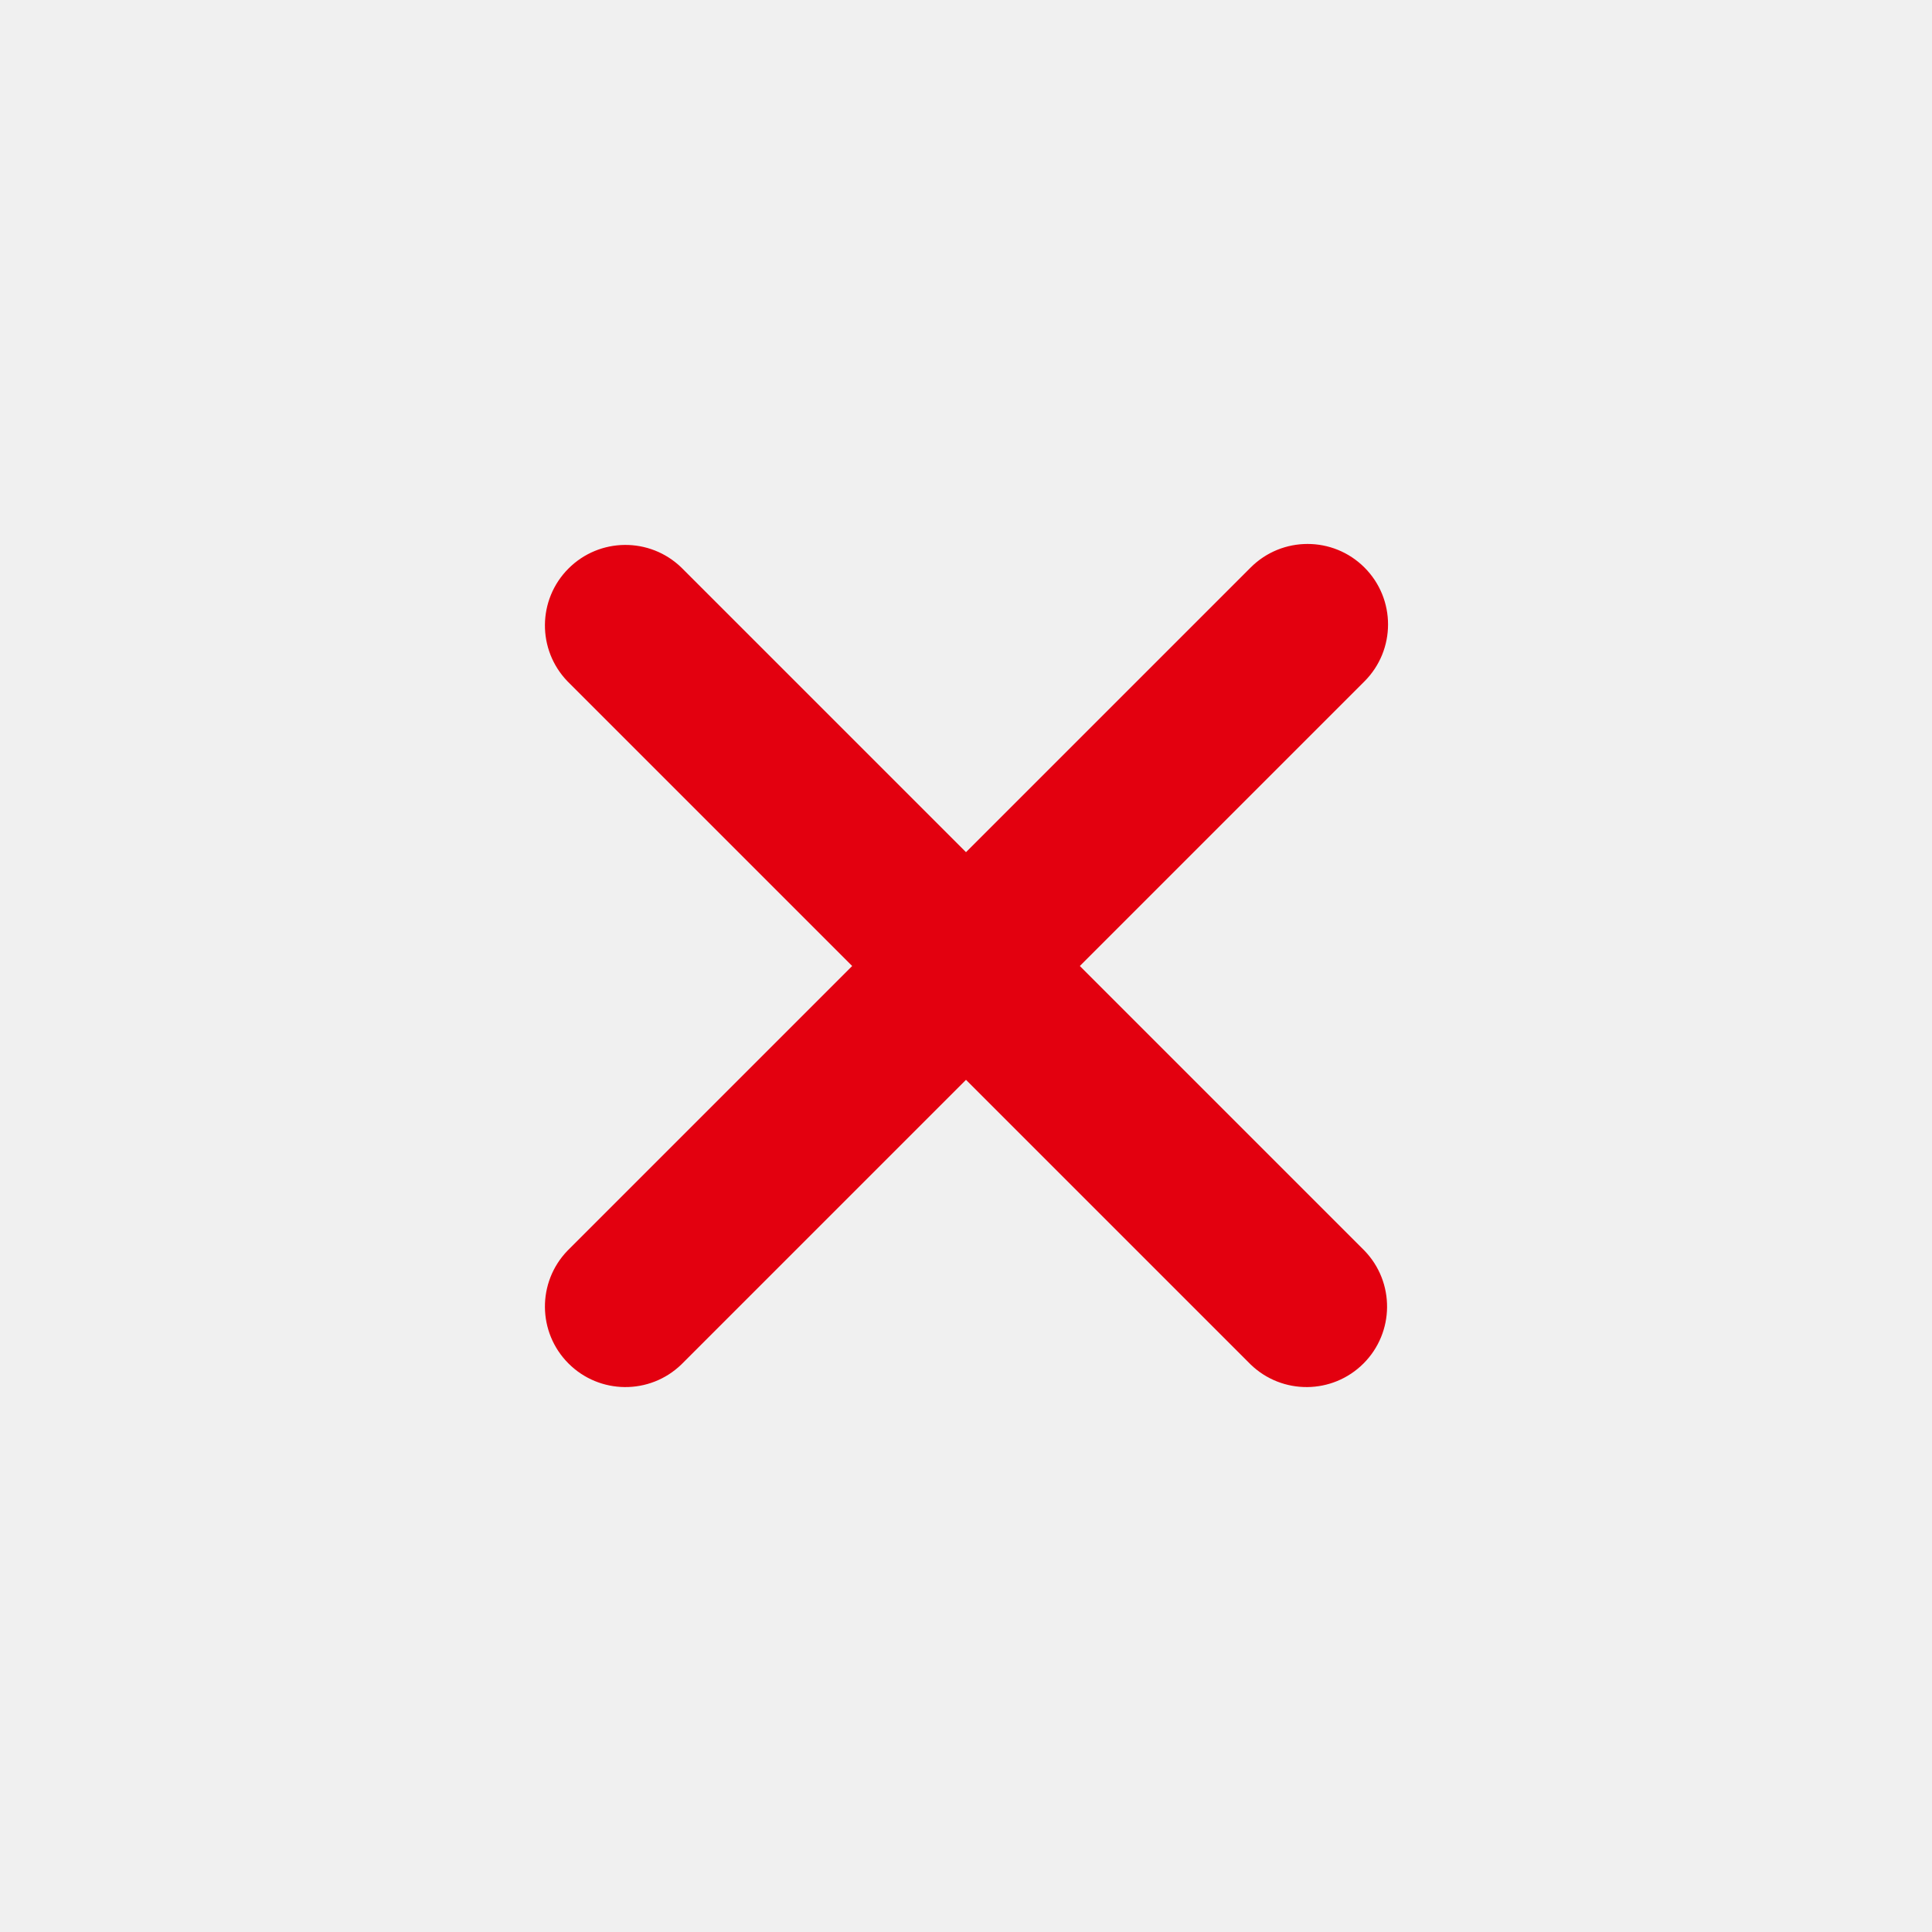
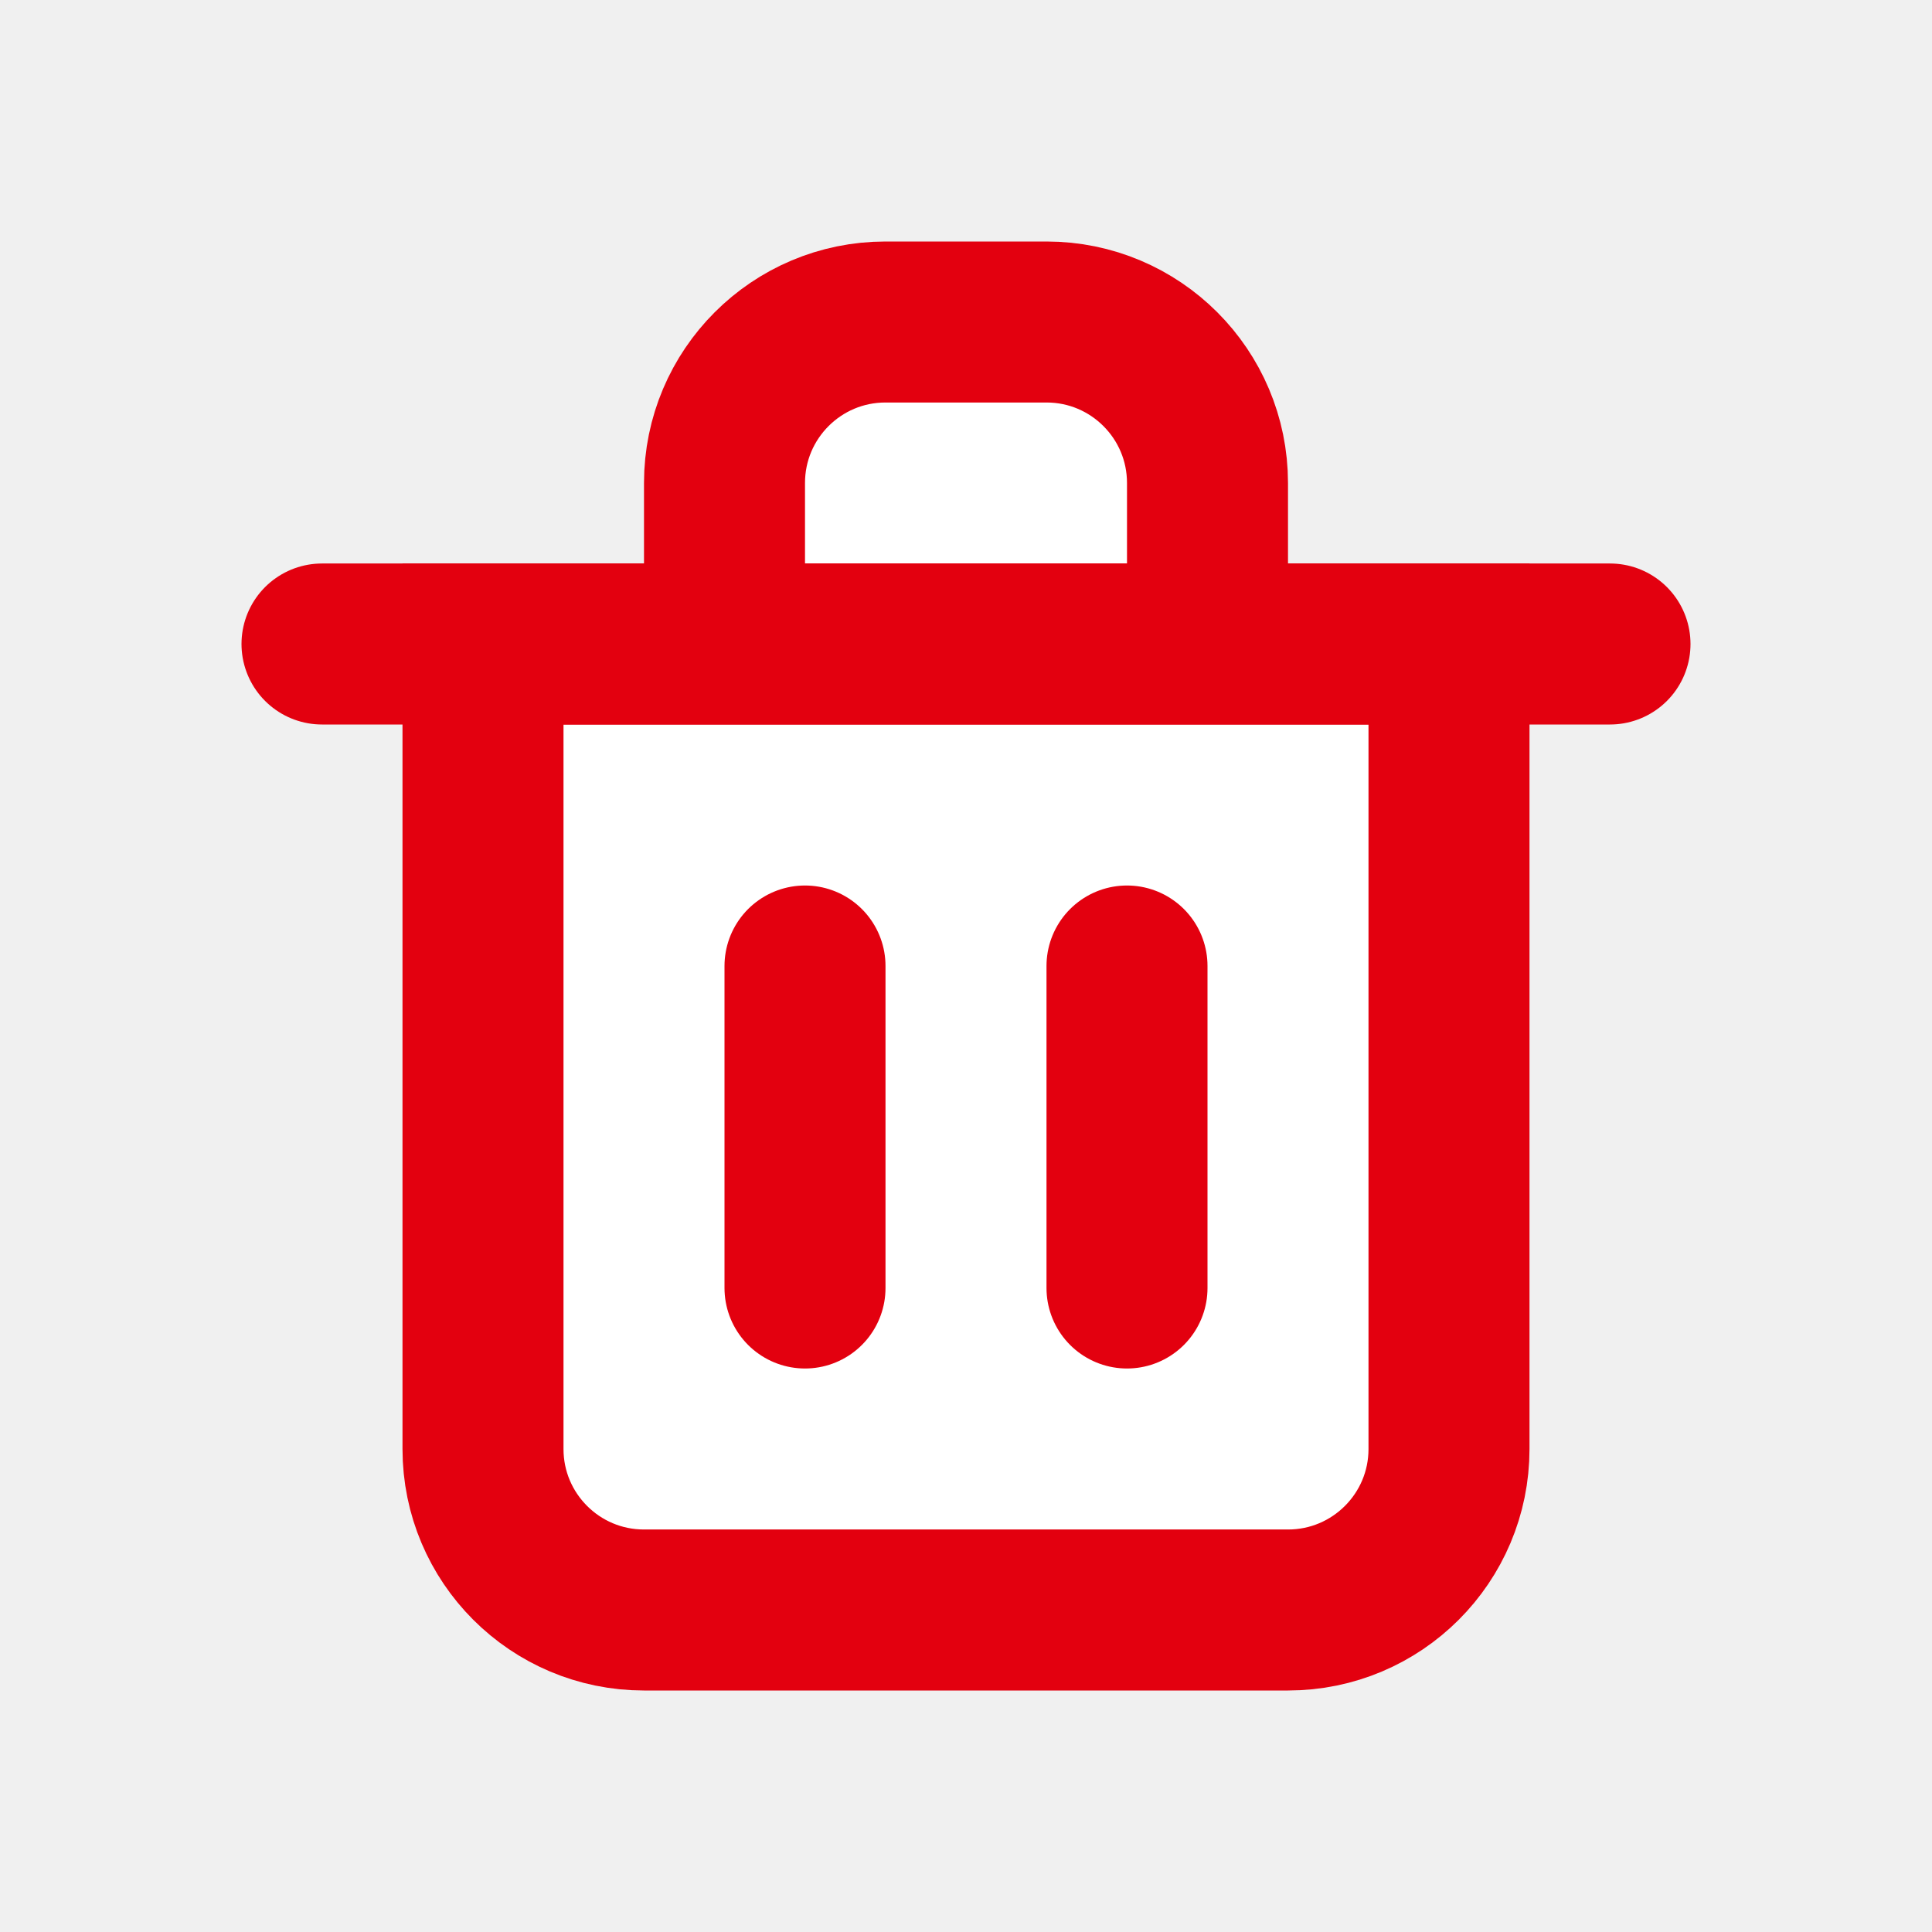
<svg xmlns="http://www.w3.org/2000/svg" viewBox="0 0 24 24">
-   <path fill="#000" fill-rule="evenodd" d="M16.95 7.05a1 1 0 0 1 0 1.414L13.414 12l3.536 3.536a1 1 0 0 1-1.414 1.414L12 13.414 8.464 16.95a1 1 0 0 1-1.414-1.414L10.586 12 7.05 8.464A1 1 0 0 1 8.464 7.05L12 10.586l3.536-3.536a1 1 0 0 1 1.414 0z" style="fill: #e3000f;" />
+   <g fill="none" fill-rule="evenodd" stroke="#e3000f" stroke-width="2">
+     <path d="M6 8h12v10a2 2 0 0 1-2 2H8a2 2 0 0 1-2-2V8h0zM11 4h2a2 2 0 0 1 2 2v2h0-6V6a2 2 0 0 1 2-2z" style="fill: #fff;" />
+     <path stroke-linecap="round" d="M4 8h16" style="fill: #e3000f;" />
+     <path stroke-linecap="round" stroke-linejoin="round" d="M10 12v4M14 12v4" style="fill: #fff;" />
+   </g>
</svg>
